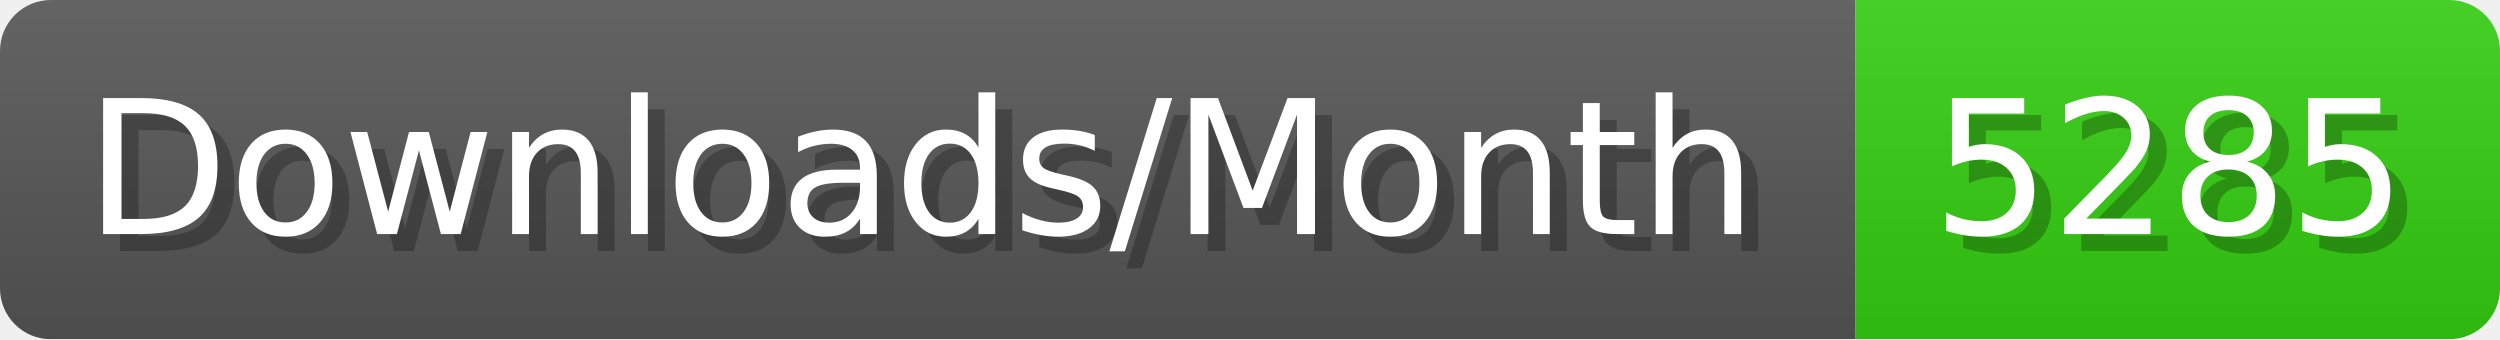
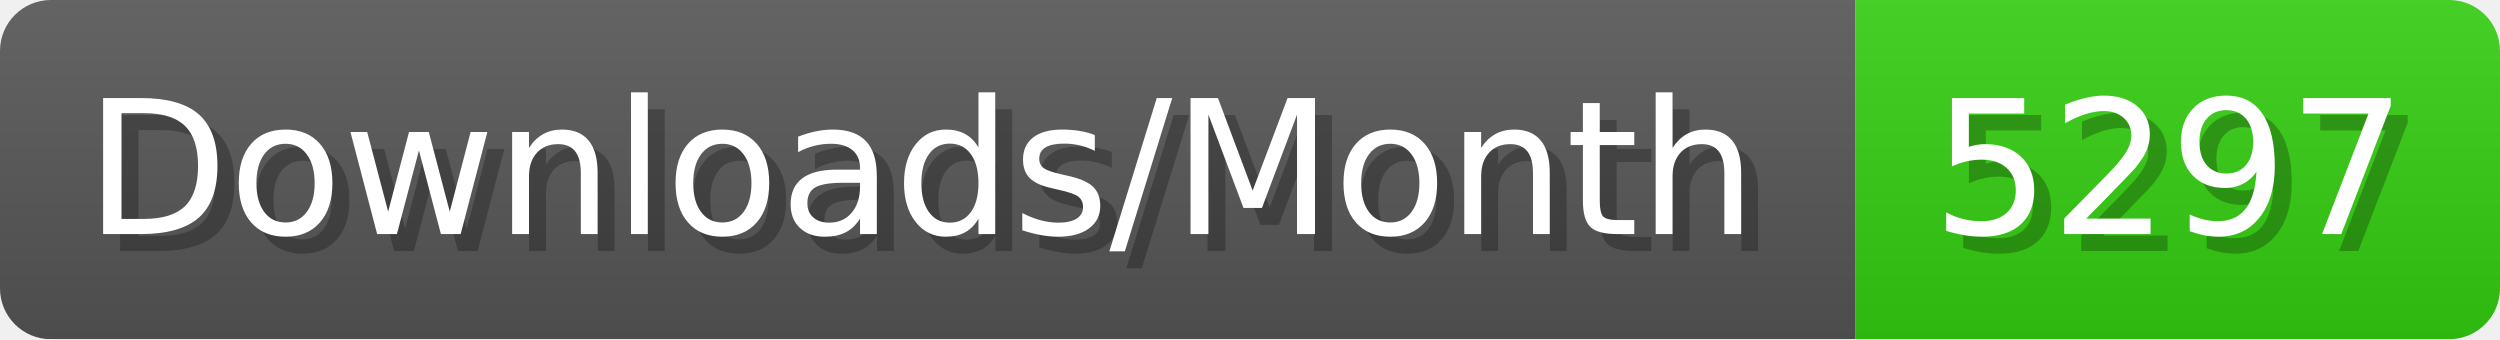
- <svg xmlns="http://www.w3.org/2000/svg" width="147.4" height="20" viewBox="0 0 1474 200" role="img" aria-label="Downloads/Month: 5285">
+ <svg xmlns="http://www.w3.org/2000/svg" width="147.4" height="20" viewBox="0 0 1474 200" role="img" aria-label="Downloads/Month: 5297">
  <linearGradient id="YlXUI" x2="0" y2="100%">
    <stop offset="0" stop-opacity=".1" stop-color="#EEE" />
    <stop offset="1" stop-opacity=".1" />
  </linearGradient>
  <mask id="JHhop">
    <rect width="1474" height="200" rx="30" fill="#FFF" />
  </mask>
  <g mask="url(#JHhop)">
    <rect width="1094" height="200" fill="#555" />
    <rect width="380" height="200" fill="#3C1" x="1094" />
    <rect width="1474" height="200" fill="url(#YlXUI)" />
  </g>
  <g aria-hidden="true" fill="#fff" text-anchor="start" font-family="Verdana,DejaVu Sans,sans-serif" font-size="110">
    <text x="60" y="148" textLength="994" fill="#000" opacity="0.25">Downloads/Month</text>
    <text x="50" y="138" textLength="994">Downloads/Month</text>
-     <text x="1149" y="148" textLength="280" fill="#000" opacity="0.25">5285</text>
-     <text x="1139" y="138" textLength="280">5285</text>
+     <text x="1149" y="148" textLength="280" fill="#000" opacity="0.25">5297</text>
+     <text x="1139" y="138" textLength="280">5297</text>
  </g>
</svg>
